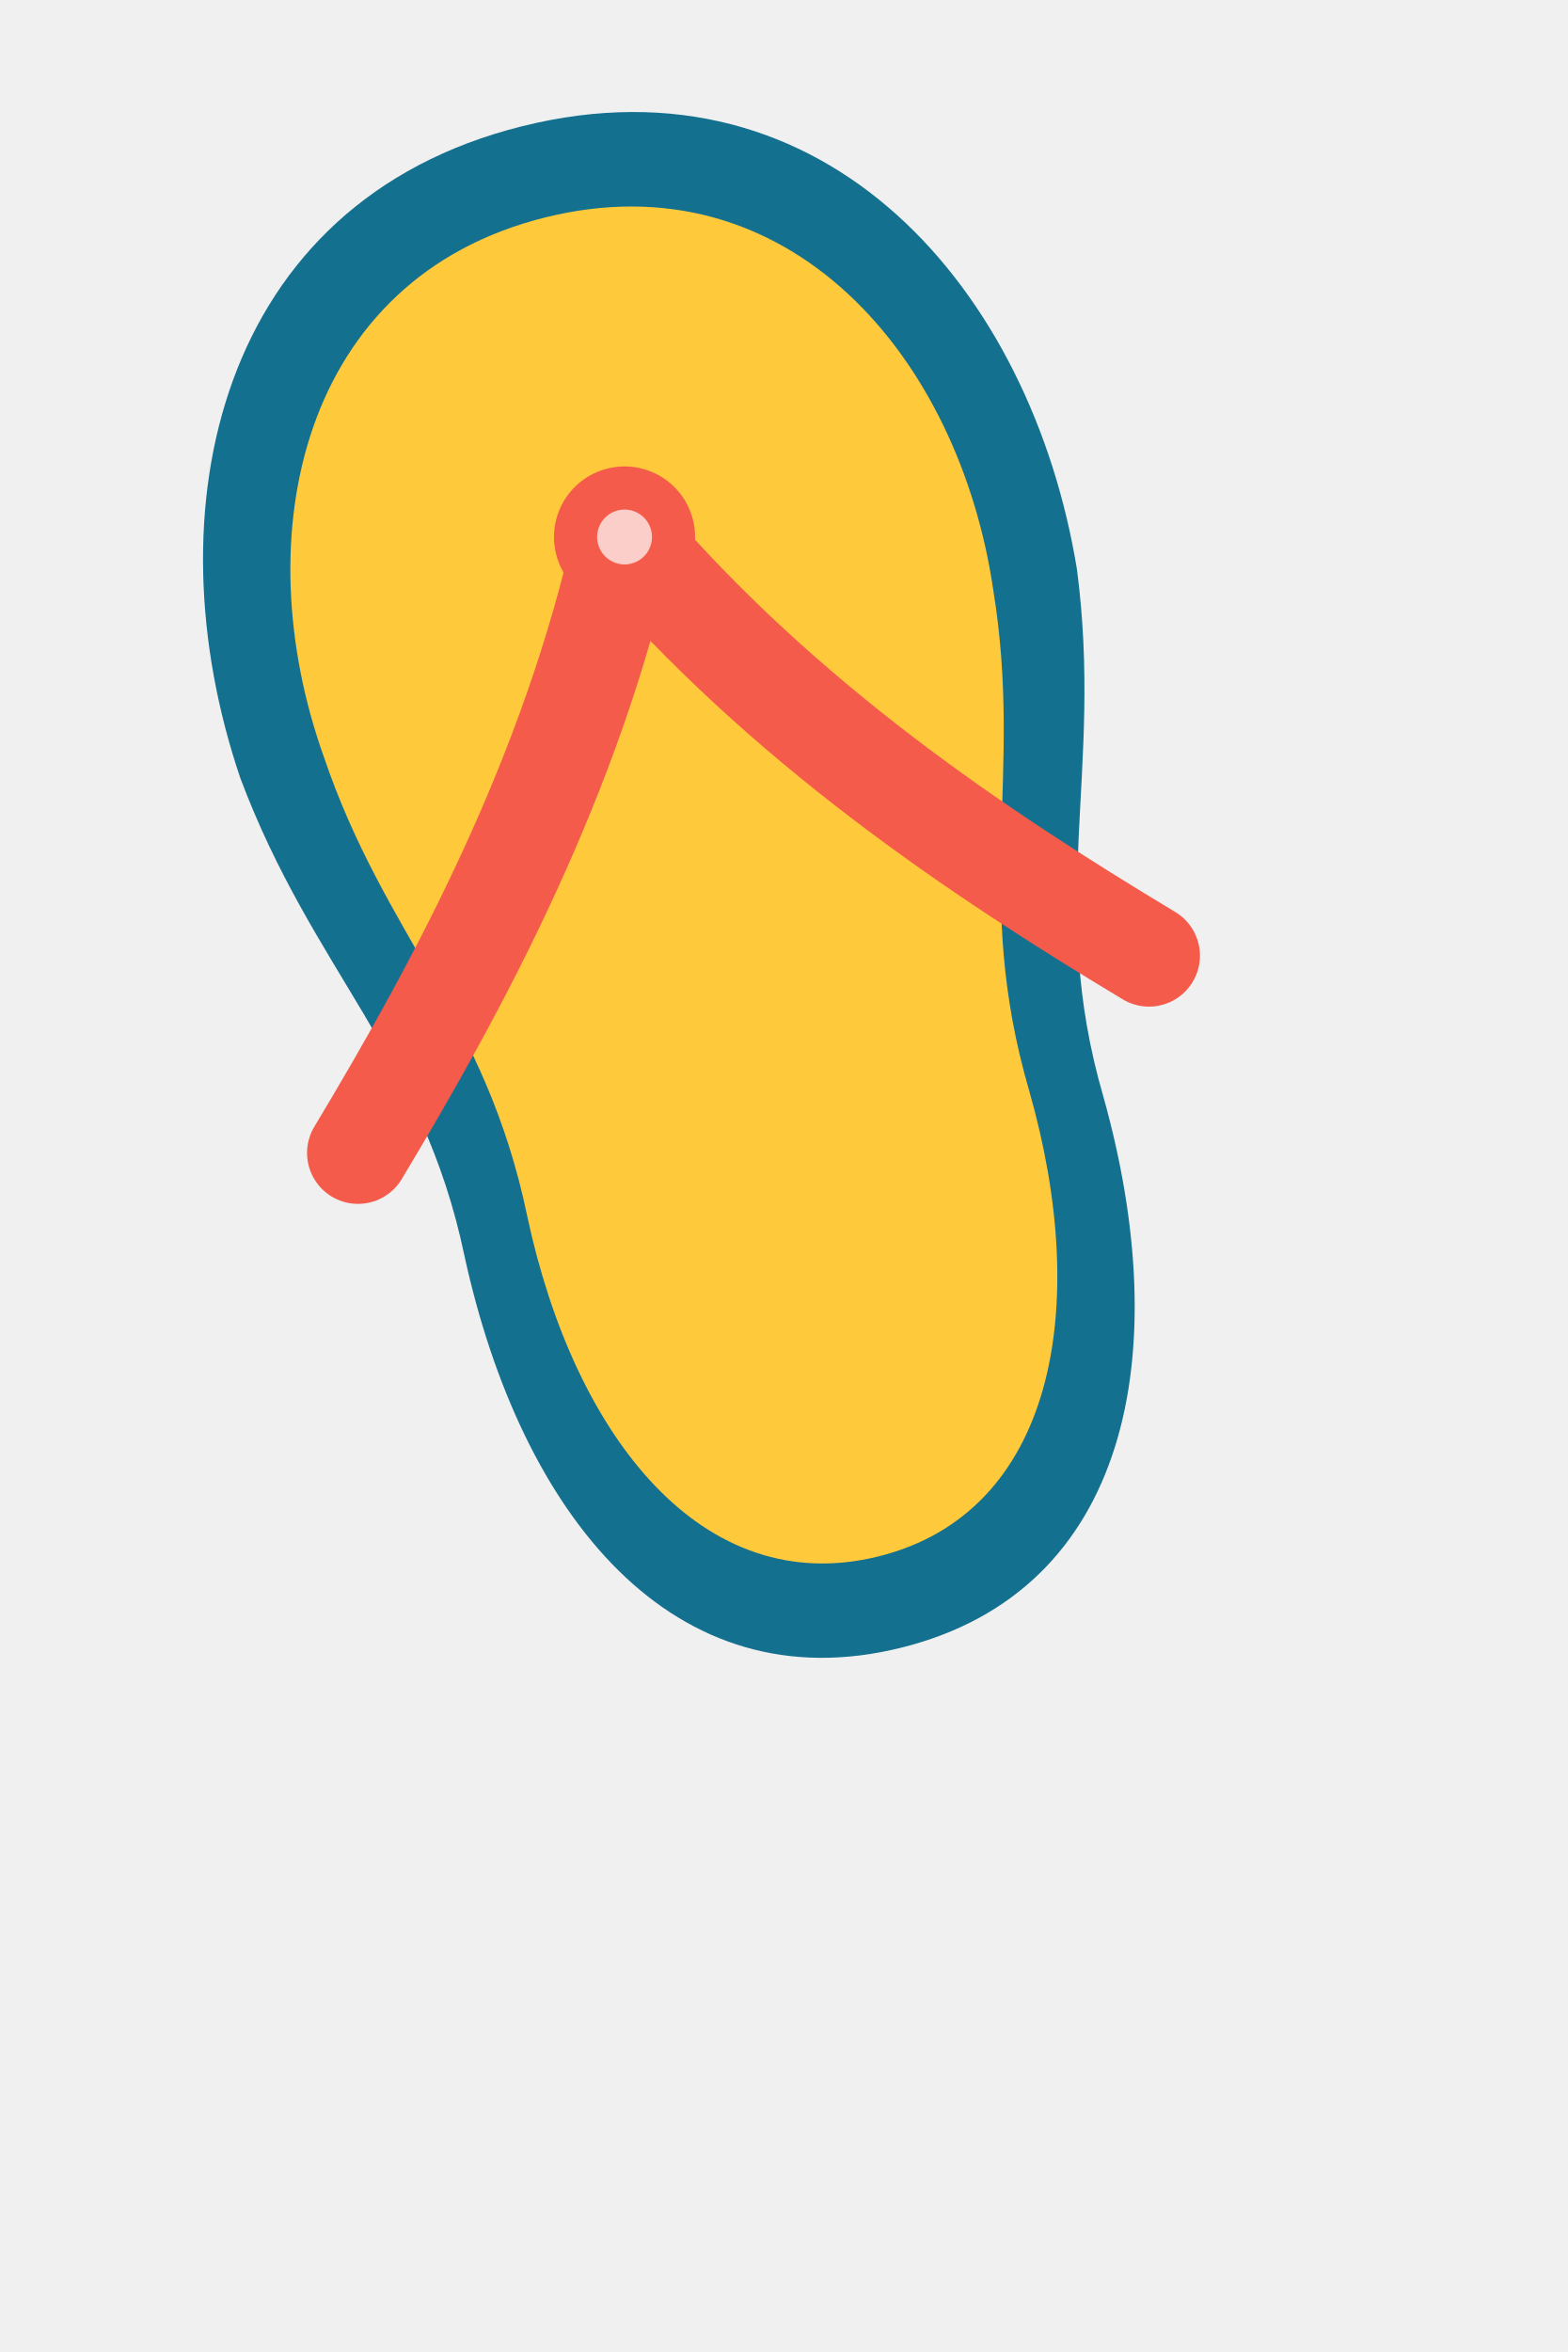
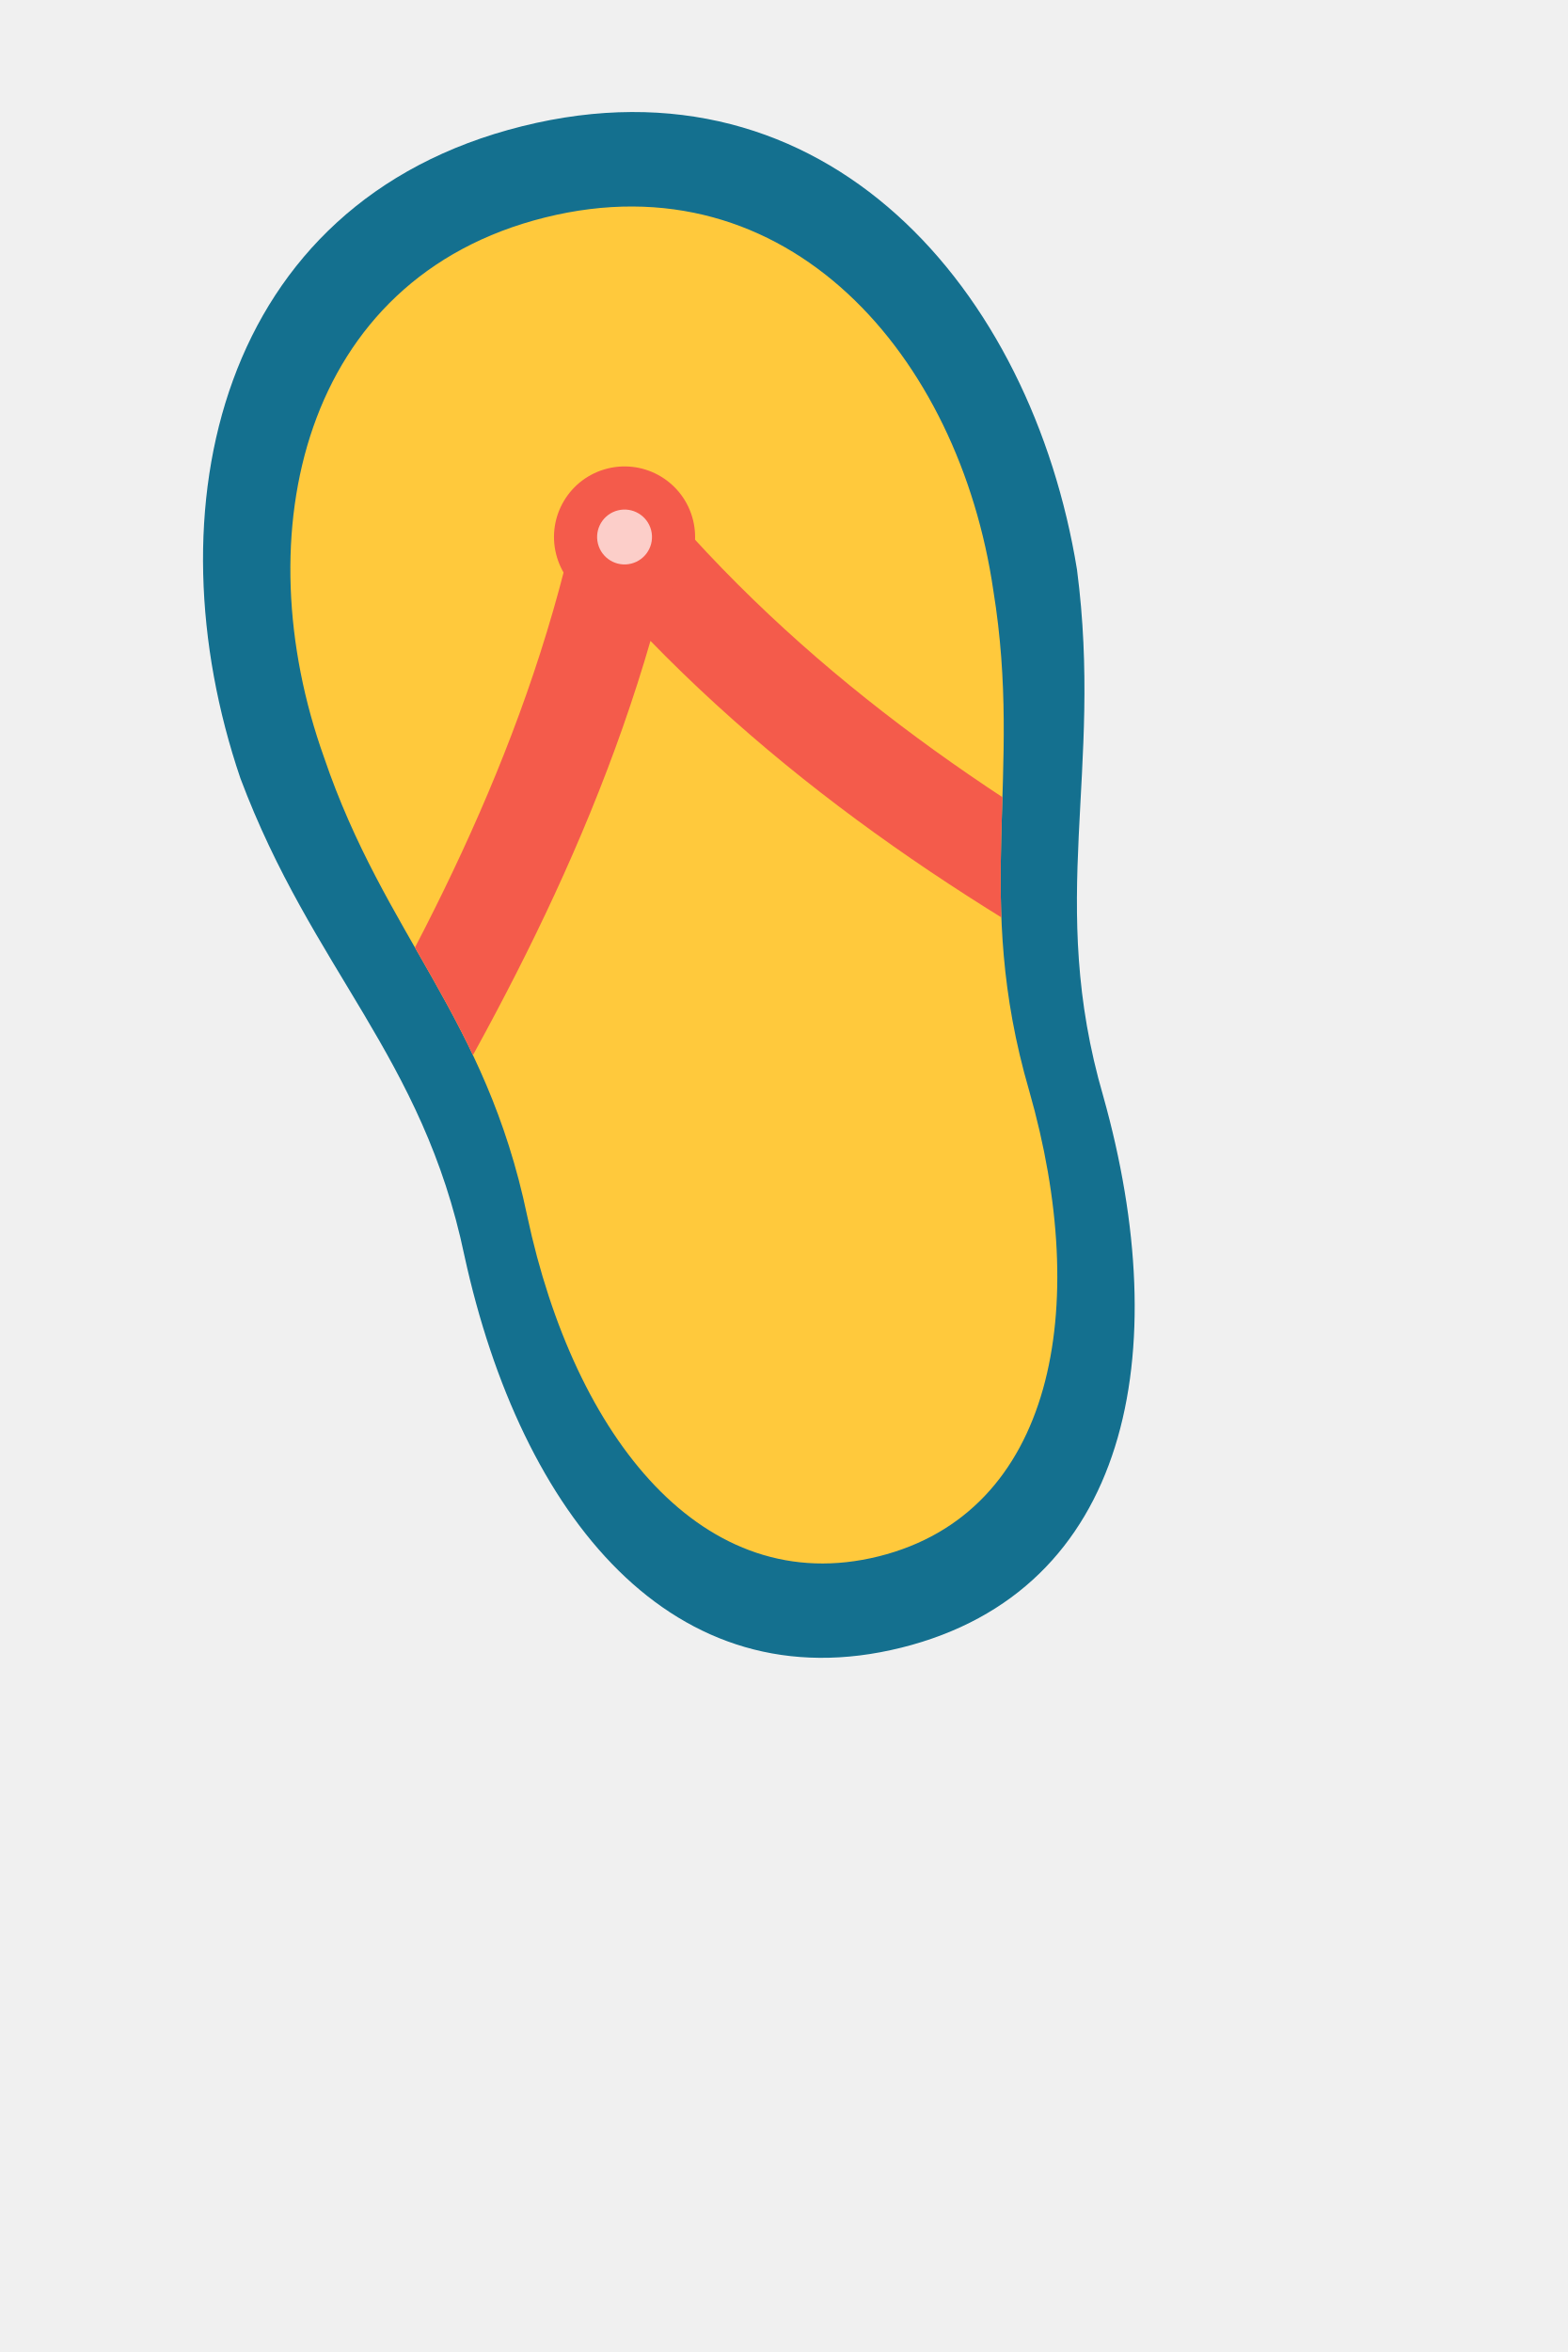
<svg xmlns="http://www.w3.org/2000/svg" viewBox="0 0 200 300">
+   <defs>
+     <clipPath id="palmilha">
+       <path d="M100 24c32 0 47 30 44 60-2 24-12 37-11 63 1 29-10 53-33 53s-34-24-33-53c1-26-9-39-11-63-3-30 12-60 44-60z" />
+     </clipPath>
+   </defs>
  <g transform="rotate(-14 100 150)">
    <path d="M100 12c40 0 58 36 55 72-3 26-14 40-13 66 1 34-12 62-42 62s-43-28-42-62c1-26-10-40-13-66-3-36 15-72 55-72z" fill="#14708f" />
    <path d="M100 24c32 0 47 30 44 60-2 24-12 37-11 63 1 29-10 53-33 53s-34-24-33-53c1-26-9-39-11-63-3-30 12-60 44-60z" fill="#ffc93c" />
-     <path d="M100 66C86 94 66 116 48 134M100 66c14 28 34 50 52 68" fill="none" stroke="#f45b4b" stroke-width="13" stroke-linecap="round" />
+     <path clip-path="url(#palmilha)" d="M100 66C86 94 66 116 46 136M100 66c14 28 34 50 56 70" fill="none" stroke="#f45b4b" stroke-width="13" stroke-linecap="round" />
    <circle cx="100" cy="66" r="9" fill="#f45b4b" />
    <circle cx="100" cy="66" r="3.5" fill="#fff" opacity=".7" />
  </g>
</svg>
